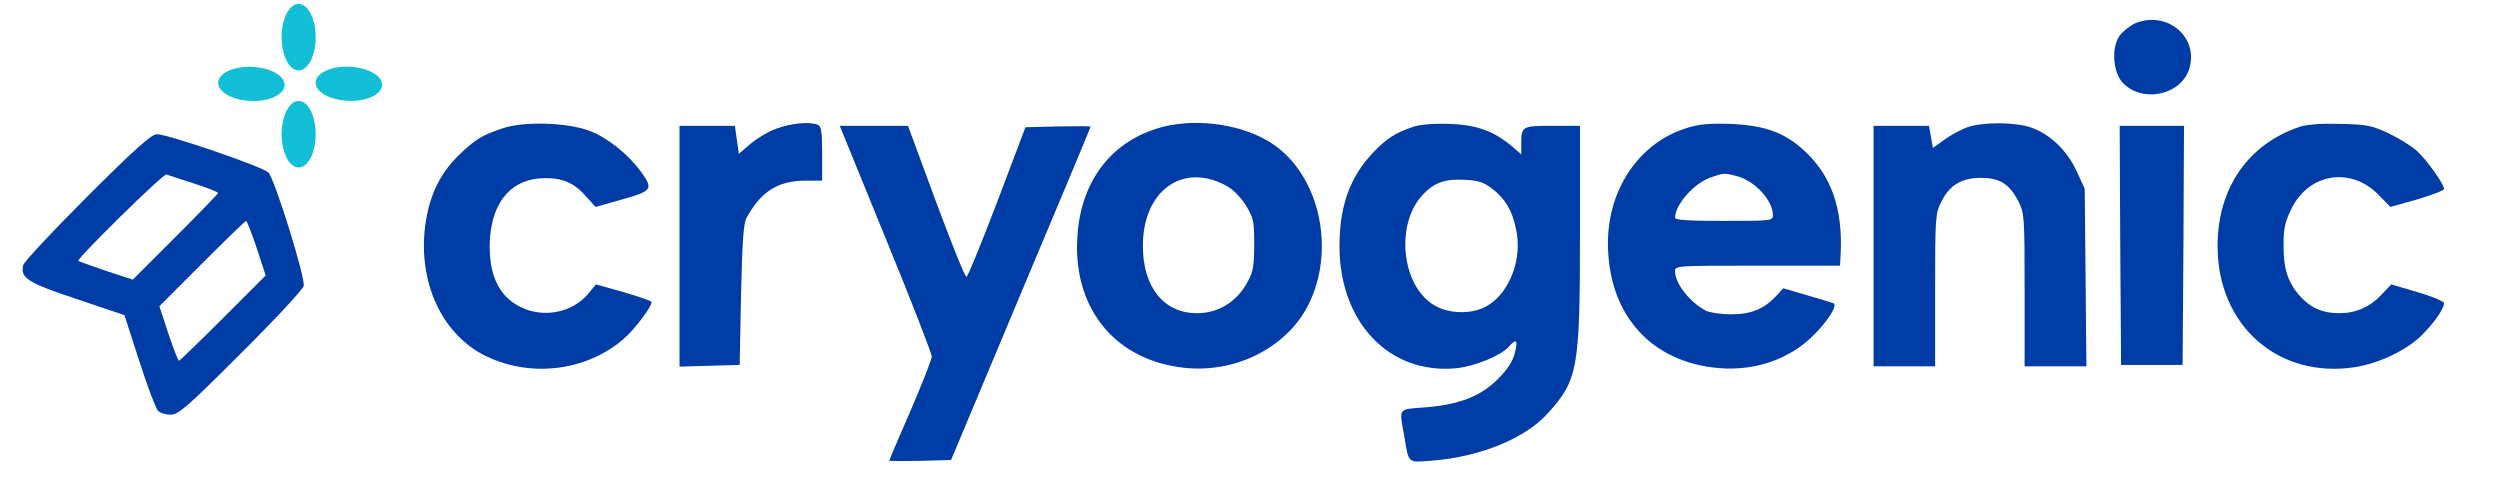
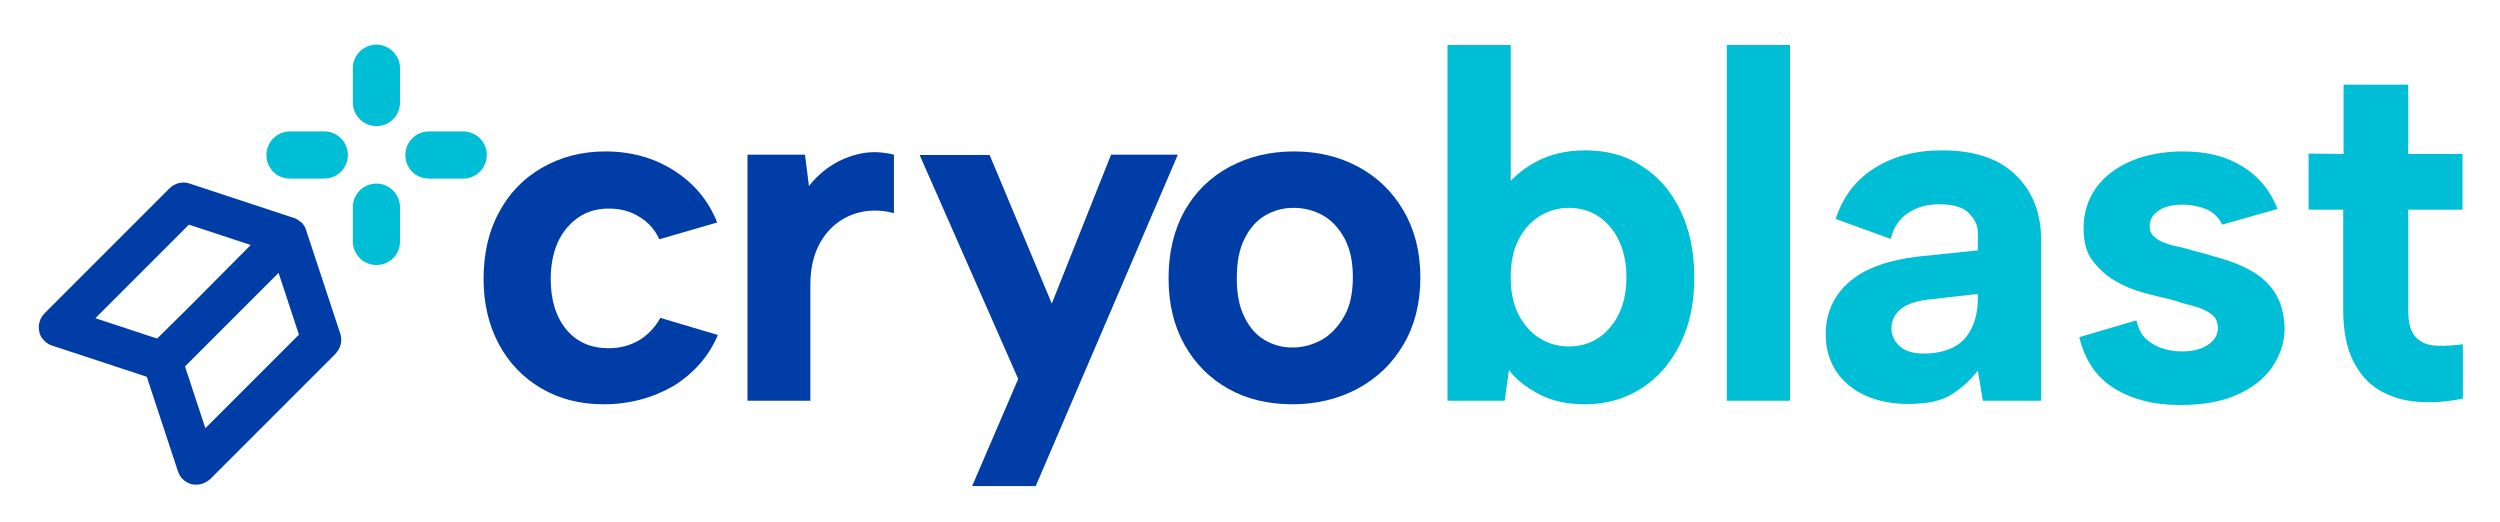
- <svg xmlns="http://www.w3.org/2000/svg" version="1.1" id="Capa_1" x="0px" y="0px" viewBox="0 0 894 175" style="enable-background:new 0 0 894 175;" xml:space="preserve">
+ <svg xmlns="http://www.w3.org/2000/svg" version="1.1" id="Versiones" x="0px" y="0px" viewBox="0 0 700 146" style="enable-background:new 0 0 700 146;" xml:space="preserve">
  <style type="text/css">
- 	.st0{fill:#003CA6;}
- 	.st1{fill:#13BFD6;}
+ 	.st0{fill:#363636;}
+ 	.st1{fill:#888888;}
+ 	.st2{fill:#003DA6;}
+ 	.st3{fill:#00BED6;}
+ 	.st4{fill:#424242;}
+ 	.st5{fill:#B2B2B2;}
</style>
-   <g transform="translate(0,175) scale(0.1,-0.1)">
-     <path class="st0" d="M7634,1666c-17-8-41-27-53-42c-31-40-26-131,9-169c71-76,213-45,240,53C7861,1621,7746,1714,7634,1666z" />
-     <path class="st0" d="M1800,1292c-74-25-95-37-148-86c-77-71-117-152-132-267c-24-197,58-378,207-457c162-84,365-62,502,55   c39,33,101,115,101,133c0,4-45,19-99,35l-100,28l-27-33c-58-69-162-89-244-47c-79,39-115,121-108,242c9,139,81,218,198,218   c65,0,105-18,148-68l32-35l95,27c108,30,112,37,67,99s-119,121-181,145C2032,1312,1877,1317,1800,1292z" />
-     <path class="st0" d="M2774,1289c-28-10-69-35-91-54l-41-35l-7,50l-7,50h-99h-99V870V439l108,3l107,3l5,250c4,186,9,256,19,275   c52,95,112,133,209,134h62v97c0,79-3,98-16,103C2894,1316,2825,1309,2774,1289z" />
-     <path class="st0" d="M4136,1290c-168-53-270-192-283-382c-18-252,125-437,364-471c196-29,393,71,468,236c94,205,24,471-151,573   C4424,1311,4258,1329,4136,1290z M4385,1086c24-13,51-40,70-70c28-46,30-56,30-140c0-74-4-99-22-131c-39-74-105-115-183-115   c-118,0-193,93-193,240C4086,1067,4229,1171,4385,1086z" />
-     <path class="st0" d="M5055,1297c-66-22-98-43-147-95c-81-86-118-190-118-332c0-272,177-459,416-437c68,7,159,44,189,77   c28,31,34,24,22-22c-7-30-26-59-61-94c-62-62-141-92-263-101c-94-7-90-1-72-99c18-105,10-98,103-91c170,14,330,79,411,169   c108,120,115,159,115,646v382h-99c-109,0-111-1-111-67v-35l-31,27c-68,57-127,78-224,82C5129,1309,5080,1305,5055,1297z M5335,1076   c47-36,72-77,86-144c24-104-20-225-100-274c-54-34-144-32-198,4c-113,74-132,289-35,392c41,43,79,57,148,53   C5285,1105,5305,1099,5335,1076z" />
-     <path class="st0" d="M6025,1290c-165-54-275-218-275-409c0-243,139-412,367-444c144-21,283,24,376,122c47,49,76,96,65,106   c-1,1-43,14-92,28l-89,26l-26-28c-43-46-89-65-161-65c-36,0-76,6-90,13c-58,31-110,97-110,141c0,20,4,20,295,20h295l2,38   c9,167-34,287-133,376c-71,64-141,88-264,93C6106,1309,6073,1306,6025,1290z M6212,1120c65-18,128-87,128-140c0-19-5-20-175-20   c-120,0-175,3-175,11c0,47,67,123,126,144C6164,1132,6166,1132,6212,1120z" />
-     <path class="st0" d="M7035,1295c-21-8-58-27-81-44l-42-30l-7,40l-7,39h-99h-99V870V440h110h110v273c0,263,1,274,23,317   c29,59,74,85,145,84c65-1,98-23,130-84c21-43,22-54,22-317V440h111h110l-3,318l-3,317l-29,63c-34,74-96,133-163,156   C7206,1314,7089,1314,7035,1295z" />
-     <path class="st0" d="M8225,1297c-186-62-295-220-295-427c0-284,217-475,491-433c87,14,182,59,238,113c43,42,81,96,81,116   c0,6-42,24-94,39l-95,28l-34-36c-42-45-92-67-152-67s-103,19-142,63c-42,48-58,98-57,183c0,56,5,81,28,127c62,128,213,152,312,50   l42-43l96,27c53,16,96,32,96,37c0,18-63,106-98,137c-20,18-66,46-102,63c-58,27-77,31-170,33C8303,1309,8250,1305,8225,1297z" />
-     <path class="st0" d="M3167,898c91-222,165-412,165-423s-35-98-76-194c-42-96-76-176-76-178s50-2,110-1l111,3l249,594   c138,327,250,596,250,598s-52,2-116,1l-117-3l-101-267c-56-147-105-267-110-268s-54,121-109,269l-100,271h-122h-122L3167,898z" />
-     <path class="st0" d="M7582,873l3-428h110h110l3,428l2,427h-115h-115L7582,873z" />
-     <path class="st0" d="M313,1048C190,925,87,815,83,802c-11-46,15-63,193-122l169-57l53-164c29-90,59-170,67-178s28-14,45-14   c28,0,59,27,251,219c121,120,222,229,225,241c7,28-103,381-126,406c-19,20-359,137-399,137C542,1270,482,1217,313,1048z M693,1094   c48-15,87-31,87-34s-69-74-153-158L475,750l-95,31c-52,18-97,34-100,36c-7,7,304,313,315,309C600,1124,644,1110,693,1094z M918,863   l32-98L798,613c-84-84-155-153-158-153s-20,44-38,97l-32,98l152,152c84,84,155,153,158,153S900,916,918,863z" />
+   <g id="AC_FAVICON">
+     <path d="M586.7,688.5l-31-94.1c0-0.1-0.1-0.2-0.1-0.3c-0.2-0.4-0.3-0.8-0.5-1.2c-0.1-0.3-0.2-0.6-0.4-0.9c-0.2-0.4-0.4-0.8-0.6-1.2   c-0.2-0.3-0.3-0.5-0.5-0.8c-0.2-0.3-0.5-0.7-0.7-1c-0.2-0.3-0.4-0.5-0.7-0.8c-0.2-0.3-0.5-0.5-0.8-0.8c-0.3-0.3-0.5-0.5-0.8-0.8   c-0.3-0.2-0.5-0.4-0.8-0.7c-0.3-0.3-0.7-0.5-1-0.7c-0.3-0.2-0.5-0.3-0.8-0.5c-0.4-0.2-0.8-0.4-1.1-0.6c-0.3-0.2-0.6-0.3-0.9-0.4   c-0.4-0.2-0.8-0.3-1.2-0.5c-0.1,0-0.2-0.1-0.3-0.1l-94.1-31c-6.4-2.1-13.4-0.5-18.2,4.3l-113,113c-4.4,4.4-6.2,10.7-4.8,16.8   c0.8,3.2,2.4,6.1,4.7,8.5l0,0c2,2,4.4,3.5,7,4.3l85.5,28.1l28.1,85.5c0.9,2.6,2.4,5.1,4.3,7c2.3,2.3,5.3,4,8.5,4.7   c1.4,0.3,2.8,0.5,4.2,0.5c4.7,0,9.2-1.8,12.6-5.2l113-113C587.2,702,588.8,695,586.7,688.5L586.7,688.5z M449.1,664.4l-28.2,28.2   l-56.1-18.5l84.8-84.8l56.1,18.5L449.1,664.4L449.1,664.4z M530.9,633.2l18.5,56.1L464.6,774l-18.5-56.1L530.9,633.2z" />
+     <g>
+       <path d="M619.5,426.6c-11.7,0-21.2,9.5-21.2,21.2v31c0,11.7,9.5,21.2,21.2,21.2s21.2-9.5,21.2-21.2v-31    C640.7,436.1,631.2,426.6,619.5,426.6L619.5,426.6z" />
+       <path d="M619.5,552.4c-11.7,0-21.2,9.5-21.2,21.2v31c0,11.7,9.5,21.2,21.2,21.2s21.2-9.5,21.2-21.2v-31    C640.7,561.9,631.2,552.4,619.5,552.4z" />
+       <path d="M697.9,505h-31c-11.7,0-21.2,9.5-21.2,21.2s9.5,21.2,21.2,21.2h31c11.7,0,21.2-9.5,21.2-21.2S709.6,505,697.9,505z" />
+       <path d="M572.1,505h-31c-11.7,0-21.2,9.5-21.2,21.2s9.5,21.2,21.2,21.2h31c11.7,0,21.2-9.5,21.2-21.2S583.8,505,572.1,505z" />
+     </g>
  </g>
-   <ellipse class="st1" cx="106.8" cy="13.3" rx="6.1" ry="11.9" />
-   <ellipse class="st1" cx="106.8" cy="48" rx="6.1" ry="11.9" />
-   <ellipse transform="matrix(4.208733e-02 -0.9991 0.9991 4.208733e-02 89.5265 153.3783)" class="st1" cx="124.8" cy="30" rx="6.1" ry="11.9" />
-   <ellipse transform="matrix(4.208733e-02 -0.9991 0.9991 4.208733e-02 56.1403 118.5561)" class="st1" cx="89.9" cy="30" rx="6.1" ry="11.9" />
+   <g id="EG_FAVICON">
+     <path class="st0" d="M-515.1,688.5l-31-94.1c0-0.1-0.1-0.2-0.1-0.3c-0.2-0.4-0.3-0.8-0.5-1.2c-0.1-0.3-0.2-0.6-0.4-0.9   c-0.2-0.4-0.4-0.8-0.6-1.2c-0.2-0.3-0.3-0.5-0.5-0.8c-0.2-0.3-0.5-0.7-0.7-1c-0.2-0.3-0.4-0.5-0.7-0.8c-0.2-0.3-0.5-0.5-0.8-0.8   c-0.3-0.3-0.5-0.5-0.8-0.8c-0.3-0.2-0.5-0.4-0.8-0.7c-0.3-0.3-0.7-0.5-1-0.7c-0.3-0.2-0.5-0.3-0.8-0.5c-0.4-0.2-0.8-0.4-1.1-0.6   c-0.3-0.2-0.6-0.3-0.9-0.4c-0.4-0.2-0.8-0.3-1.2-0.5c-0.1,0-0.2-0.1-0.3-0.1l-94.1-31c-6.4-2.1-13.4-0.5-18.2,4.3l-113,113   c-4.4,4.4-6.2,10.7-4.8,16.8c0.8,3.2,2.4,6.1,4.7,8.5l0,0c2,2,4.4,3.5,7,4.3l85.5,28.1l28.1,85.5c0.9,2.6,2.4,5.1,4.3,7   c2.3,2.3,5.3,4,8.5,4.7c1.4,0.3,2.8,0.5,4.2,0.5c4.7,0,9.2-1.8,12.6-5.2l113-113C-514.7,702-513,695-515.1,688.5L-515.1,688.5z    M-652.7,664.4l-28.2,28.2l-56.1-18.5l84.8-84.8l56.1,18.5L-652.7,664.4L-652.7,664.4z M-571,633.2l18.5,56.1l-84.8,84.8   l-18.5-56.1L-571,633.2z" />
+     <g>
+       <path class="st1" d="M-482.3,426.6c-11.7,0-21.2,9.5-21.2,21.2v31c0,11.7,9.5,21.2,21.2,21.2s21.2-9.5,21.2-21.2v-31    C-461.1,436.1-470.6,426.6-482.3,426.6L-482.3,426.6z" />
+       <path class="st1" d="M-482.3,552.4c-11.7,0-21.2,9.5-21.2,21.2v31c0,11.7,9.5,21.2,21.2,21.2s21.2-9.5,21.2-21.2v-31    C-461.1,561.9-470.6,552.4-482.3,552.4z" />
+       <path class="st1" d="M-403.9,505h-31c-11.7,0-21.2,9.5-21.2,21.2s9.5,21.2,21.2,21.2h31c11.7,0,21.2-9.5,21.2-21.2    S-392.2,505-403.9,505z" />
+       <path class="st1" d="M-529.7,505h-31c-11.7,0-21.2,9.5-21.2,21.2s9.5,21.2,21.2,21.2h31c11.7,0,21.2-9.5,21.2-21.2    S-518,505-529.7,505z" />
+     </g>
+   </g>
+   <g id="ORIGINAL_FAVICON">
+     <path class="st2" d="M-1920.5,688.5l-31-94.1c0-0.1-0.1-0.2-0.1-0.3c-0.2-0.4-0.3-0.8-0.5-1.2c-0.1-0.3-0.2-0.6-0.4-0.9   c-0.2-0.4-0.4-0.8-0.6-1.2c-0.2-0.3-0.3-0.5-0.5-0.8c-0.2-0.3-0.5-0.7-0.7-1c-0.2-0.3-0.4-0.5-0.7-0.8c-0.2-0.3-0.5-0.5-0.8-0.8   c-0.3-0.3-0.5-0.5-0.8-0.8c-0.3-0.2-0.5-0.4-0.8-0.7c-0.3-0.3-0.7-0.5-1-0.7c-0.3-0.2-0.6-0.3-0.8-0.5c-0.4-0.2-0.8-0.4-1.1-0.6   c-0.3-0.2-0.6-0.3-0.9-0.4c-0.4-0.2-0.8-0.3-1.2-0.5c-0.1,0-0.2-0.1-0.3-0.1l-94.1-31c-6.4-2.1-13.4-0.5-18.2,4.3l-113.1,113   c-4.4,4.4-6.2,10.7-4.8,16.8c0.8,3.2,2.4,6.1,4.7,8.5l0,0c2,2,4.4,3.5,7.1,4.3l85.5,28.1l28.1,85.5c0.9,2.6,2.4,5.1,4.3,7   c2.3,2.3,5.3,4,8.5,4.7c1.4,0.3,2.8,0.5,4.2,0.5c4.7,0,9.2-1.8,12.6-5.2l113.1-113C-1920,702-1918.4,695-1920.5,688.5   L-1920.5,688.5z M-2058.1,664.4l-28.2,28.2l-56.1-18.5l84.8-84.8l56.1,18.5L-2058.1,664.4L-2058.1,664.4z M-1976.3,633.2l18.5,56.1   l-84.8,84.8l-18.5-56.1L-1976.3,633.2z" />
+     <g>
+       <path class="st3" d="M-1887.7,426.6c-11.7,0-21.2,9.5-21.2,21.2v31c0,11.7,9.5,21.2,21.2,21.2s21.2-9.5,21.2-21.2v-31    C-1866.5,436.1-1876,426.6-1887.7,426.6L-1887.7,426.6z" />
+       <path class="st3" d="M-1887.7,552.4c-11.7,0-21.2,9.5-21.2,21.2v31c0,11.7,9.5,21.2,21.2,21.2s21.2-9.5,21.2-21.2v-31    C-1866.5,561.9-1876,552.4-1887.7,552.4z" />
+       <path class="st3" d="M-1809.3,505h-31c-11.7,0-21.2,9.5-21.2,21.2s9.5,21.2,21.2,21.2h31c11.7,0,21.2-9.5,21.2-21.2    S-1797.6,505-1809.3,505z" />
+       <path class="st3" d="M-1935.1,505h-31c-11.7,0-21.2,9.5-21.2,21.2s9.5,21.2,21.2,21.2h31c11.7,0,21.2-9.5,21.2-21.2    S-1923.4,505-1935.1,505z" />
+     </g>
+   </g>
+   <g>
+     <g>
+       <g>
+         <path class="st2" d="M169,113.2c-6.6,0-12.4-1.5-17.5-4.5c-5.1-3-9-7.1-11.8-12.3c-2.8-5.2-4.3-11.3-4.3-18.3s1.4-13.3,4.3-18.6     c2.8-5.3,6.8-9.5,12-12.5s11.1-4.6,17.8-4.6c7.2,0,13.7,1.8,19.3,5.4s9.6,8.4,12,14.5l-16.2,4.7c-1.2-2.7-3.1-4.8-5.6-6.3     c-2.5-1.6-5.4-2.3-8.6-2.3s-6,0.8-8.5,2.5c-2.4,1.7-4.3,3.9-5.7,6.9c-1.3,2.9-2,6.4-2,10.3c0,6,1.5,10.7,4.4,14.2     c2.9,3.5,6.9,5.2,11.8,5.2c3.1,0,5.9-0.7,8.5-2.2c2.5-1.5,4.5-3.6,6-6.3l16.1,4.8c-2.5,5.9-6.6,10.6-12.3,14.2     C182.8,111.4,176.3,113.2,169,113.2L169,113.2z" />
+         <path class="st2" d="M209.3,43.3h16.1l1.1,8.8c1.9-2.4,4.1-4.4,6.5-5.9s5.1-2.6,8-3.2c2.9-0.6,6-0.5,9.3,0.3v16.4     c-2.4-0.7-5-0.9-7.7-0.6c-2.8,0.4-5.3,1.3-7.6,2.9s-4.3,3.8-5.8,6.8s-2.3,6.6-2.3,10.9v32.5h-17.6L209.3,43.3L209.3,43.3z" />
+         <path class="st2" d="M311.1,43.3h18.7L290,136.1h-17.8l12.9-30l-27.6-62.7h19.6L294.5,85L311.1,43.3L311.1,43.3z" />
+         <path class="st2" d="M361.9,113.2c-6.7,0-12.7-1.4-17.9-4.3s-9.3-7-12.3-12.3c-3-5.3-4.5-11.5-4.5-18.7s1.5-13.5,4.5-18.9     c3-5.3,7.2-9.4,12.6-12.3c5.4-2.9,11.4-4.3,18-4.3s12.6,1.4,18,4.3s9.6,7,12.7,12.3s4.7,11.5,4.7,18.7c0,7.2-1.6,13.5-4.8,18.9     s-7.5,9.4-12.9,12.3C374.7,111.7,368.6,113.2,361.9,113.2L361.9,113.2z M361.9,97.3c2.8,0,5.5-0.7,8.1-2.1     c2.5-1.4,4.6-3.6,6.3-6.5c1.7-2.9,2.5-6.6,2.5-11.1s-0.8-7.9-2.3-10.8c-1.6-2.9-3.6-5.1-6.1-6.5s-5.3-2.1-8.2-2.1     s-5.5,0.7-7.9,2.1s-4.4,3.6-5.8,6.5c-1.5,2.9-2.2,6.6-2.2,11.1s0.7,7.9,2.1,10.8s3.3,5.1,5.7,6.5S359,97.3,361.9,97.3L361.9,97.3     z" />
+       </g>
+       <path class="st2" d="M95.3,93.5l-9.6-29.1c0,0,0-0.1,0-0.1c-0.1-0.1-0.1-0.3-0.2-0.4c0-0.1-0.1-0.2-0.1-0.3    c-0.1-0.1-0.1-0.2-0.2-0.4c-0.1-0.1-0.1-0.2-0.2-0.2c-0.1-0.1-0.2-0.2-0.2-0.3c-0.1-0.1-0.1-0.2-0.2-0.2c-0.1-0.1-0.2-0.2-0.2-0.2    s-0.2-0.2-0.3-0.2c-0.1-0.1-0.2-0.1-0.2-0.2c-0.1-0.1-0.2-0.2-0.3-0.2c-0.1-0.1-0.2-0.1-0.3-0.2c-0.1-0.1-0.2-0.1-0.3-0.2    c-0.1,0-0.2-0.1-0.3-0.1c-0.1-0.1-0.2-0.1-0.4-0.2c0,0-0.1,0-0.1,0l-29.1-9.6c-2-0.7-4.2-0.1-5.6,1.3l-35,35    c-1.4,1.4-1.9,3.3-1.5,5.2c0.2,1,0.7,1.9,1.5,2.6l0,0c0.6,0.6,1.4,1.1,2.2,1.3l26.4,8.7l8.7,26.4c0.3,0.8,0.7,1.6,1.3,2.2    c0.7,0.7,1.6,1.2,2.6,1.5c0.4,0.1,0.9,0.1,1.3,0.1c1.4,0,2.8-0.6,3.9-1.6l34.9-34.9C95.4,97.6,95.9,95.5,95.3,93.5L95.3,93.5z     M52.8,86.1L44,94.8l-17.3-5.7l26.2-26.2l17.3,5.7L52.8,86.1L52.8,86.1z M78,76.4l5.7,17.3l-26.2,26.2l-5.7-17.3    C51.8,102.6,78,76.4,78,76.4z" />
+       <g>
+         <path class="st3" d="M105.4,12.5c-3.6,0-6.6,2.9-6.6,6.6v9.6c0,3.6,2.9,6.6,6.6,6.6s6.6-2.9,6.6-6.6v-9.6     C112,15.5,109,12.5,105.4,12.5z" />
+         <path class="st3" d="M105.4,51.4c-3.6,0-6.6,2.9-6.6,6.6v9.6c0,3.6,2.9,6.6,6.6,6.6s6.6-2.9,6.6-6.6V58     C112,54.4,109,51.4,105.4,51.4z" />
+         <path class="st3" d="M129.7,36.8h-9.6c-3.6,0-6.6,2.9-6.6,6.6s2.9,6.6,6.6,6.6h9.6c3.6,0,6.6-2.9,6.6-6.6S133.3,36.8,129.7,36.8z     " />
+         <path class="st3" d="M90.8,36.8h-9.6c-3.6,0-6.6,2.9-6.6,6.6s2.9,6.6,6.6,6.6h9.6c3.6,0,6.6-2.9,6.6-6.6S94.4,36.8,90.8,36.8z" />
+       </g>
+     </g>
+     <g>
+       <path class="st3" d="M420.8,53.4c2.1-3.1,5.1-5.8,9.1-8s8.6-3.3,14-3.3c6,0,11.3,1.4,15.8,4.4c4.6,2.9,8.2,7,10.8,12.4    s3.9,11.6,3.9,18.8c0,7.2-1.3,13.3-4,18.7s-6.3,9.5-10.9,12.4c-4.6,2.9-9.8,4.4-15.7,4.4c-4.9,0-9.2-0.9-12.8-2.8    s-6.5-4.1-8.5-6.8l-1.2,8.6h-16V12.6H423v41.2L420.8,53.4L420.8,53.4z M455.4,77.6c0-5.7-1.5-10.4-4.5-14c-3-3.6-6.9-5.4-11.7-5.4    c-2.9,0-5.7,0.8-8.1,2.3s-4.4,3.7-5.9,6.6s-2.2,6.4-2.2,10.5s0.7,7.7,2.2,10.5s3.4,5.1,5.9,6.6c2.4,1.5,5.1,2.3,8.1,2.3    c4.8,0,8.7-1.8,11.7-5.4C453.9,88,455.4,83.4,455.4,77.6z" />
+       <path class="st3" d="M483.5,12.6h17.7v99.6h-17.7V12.6z" />
+       <path class="st3" d="M555.2,112.2l-1.4-8.4c-2.3,2.9-4.9,5.2-7.8,6.9s-6.8,2.4-11.7,2.4c-4.6,0-8.6-0.8-12.1-2.4s-6.2-3.9-8.1-6.8    c-1.9-2.9-2.9-6.3-2.9-10.3c0-5.8,2.1-10.6,6.3-14.4c4.2-3.8,10.5-6.2,19-7.3l17.3-1.8v-5c0-2-0.9-3.8-2.6-5.5s-4.5-2.4-8.3-2.4    c-3.3,0-6.2,0.8-8.6,2.4c-2.4,1.6-4.1,4-4.9,7.3L514,61.3c2-6.2,5.6-10.9,10.8-14.2c5.2-3.3,11.5-5,18.9-5c9.1,0,16,2.3,20.7,6.9    c4.7,4.6,7.1,10.6,7.1,18v45.2L555.2,112.2L555.2,112.2z M553.8,82.3L538.9,84c-3.1,0.5-5.5,1.4-7,2.8s-2.3,3.1-2.3,5.1    s0.8,3.7,2.4,5.1s3.8,2,6.6,2c3.2,0,6-0.6,8.2-1.7c2.3-1.1,4-2.9,5.2-5.3c1.2-2.4,1.8-5.2,1.8-8.6L553.8,82.3L553.8,82.3z" />
+       <path class="st3" d="M598.2,89.7c0.5,2.3,1.4,4.1,2.8,5.3c1.4,1.2,2.9,2.1,4.6,2.6c1.7,0.5,3.4,0.8,5.2,0.8c3.2,0,5.7-0.6,7.5-1.9    c1.8-1.2,2.7-2.8,2.7-4.6c0-1.8-0.6-3.1-1.9-4s-2.9-1.7-4.9-2.2s-4.1-1.1-6.2-1.8c-2.5-0.6-5.2-1.2-8-2c-2.9-0.8-5.5-1.9-8-3.4    c-2.5-1.5-4.5-3.4-6.2-5.7s-2.4-5.3-2.4-8.9c0-4.3,1.2-8.1,3.5-11.3c2.3-3.2,5.6-5.7,9.8-7.5s9.1-2.7,14.6-2.7    c6.6,0,12.1,1.4,16.6,4.2c4.5,2.8,7.8,6.7,9.8,11.9l-15.5,4.4c-0.6-1.3-1.4-2.3-2.5-3.2s-2.4-1.4-4-1.8c-1.6-0.4-3.1-0.6-4.6-0.6    c-2.7,0-4.9,0.5-6.6,1.6s-2.6,2.6-2.6,4.5c0,1,0.3,1.9,1,2.6c0.6,0.7,1.5,1.3,2.7,1.8c1.2,0.5,2.5,0.9,4,1.2s3.2,0.8,4.9,1.3    c2.9,0.7,5.9,1.6,8.8,2.5s5.6,2.1,8,3.6c2.4,1.5,4.4,3.5,5.9,5.9c1.5,2.5,2.3,5.6,2.5,9.4c0,4.1-1.2,7.7-3.5,11.1    c-2.3,3.3-5.6,5.9-10,7.8c-4.3,1.9-9.6,2.8-15.8,2.8c-7.2,0-13.3-1.5-18.3-4.6c-5-3-8.3-7.8-9.9-14.4L598.2,89.7L598.2,89.7z" />
+       <path class="st3" d="M656.2,43.1V23.7h18.1v19.4h15.2v15.6h-15.2v28.1c0,3.7,0.7,6.2,2.2,7.7s3.4,2.2,5.8,2.3s4.8-0.1,7.3-0.4    v15.2c-4.3,0.9-8.5,1.2-12.6,0.9c-4.1-0.3-7.6-1.4-10.7-3.2c-3.1-1.8-5.6-4.6-7.4-8.2c-1.8-3.6-2.8-8.4-2.8-14.2V58.7h-9.7V43    L656.2,43.1L656.2,43.1z" />
+     </g>
+   </g>
+   <g>
+     <g>
+       <g>
+         <path class="st4" d="M-776.7,113.2c-6.6,0-12.4-1.5-17.5-4.5c-5-3-9-7.1-11.8-12.3c-2.8-5.2-4.3-11.3-4.3-18.3s1.4-13.3,4.3-18.6     c2.8-5.3,6.8-9.5,12-12.5c5.1-3,11.1-4.6,17.8-4.6c7.2,0,13.7,1.8,19.3,5.4c5.6,3.6,9.6,8.4,12,14.5l-16.2,4.7     c-1.2-2.7-3-4.8-5.6-6.3c-2.5-1.6-5.4-2.3-8.6-2.3s-6,0.8-8.5,2.5s-4.3,3.9-5.7,6.9s-2,6.4-2,10.3c0,6,1.5,10.7,4.4,14.2     c2.9,3.5,6.9,5.2,11.8,5.2c3.1,0,5.9-0.7,8.5-2.2c2.5-1.5,4.5-3.6,6-6.3l16.1,4.8c-2.5,5.9-6.6,10.6-12.3,14.2     C-762.8,111.4-769.3,113.2-776.7,113.2L-776.7,113.2z" />
+         <path class="st4" d="M-736.3,43.3h16.1l1.1,8.8c1.9-2.4,4.1-4.4,6.5-5.9s5.1-2.6,8-3.2c2.9-0.6,6-0.5,9.3,0.3v16.4     c-2.4-0.7-5-0.9-7.7-0.6c-2.8,0.4-5.3,1.3-7.6,2.9s-4.3,3.8-5.8,6.8s-2.3,6.6-2.3,10.9v32.5h-17.6L-736.3,43.3L-736.3,43.3z" />
+         <path class="st4" d="M-634.5,43.3h18.7l-39.9,92.8h-17.8l13-30L-688,43.4h19.6l17.4,41.7L-634.5,43.3L-634.5,43.3z" />
+         <path class="st4" d="M-583.7,113.2c-6.7,0-12.7-1.4-17.9-4.3c-5.2-2.9-9.3-7-12.3-12.3c-3-5.3-4.5-11.5-4.5-18.7     s1.5-13.5,4.5-18.9c3-5.3,7.2-9.4,12.6-12.3c5.4-2.9,11.4-4.3,18-4.3s12.6,1.4,18,4.3s9.6,7,12.7,12.3s4.7,11.5,4.7,18.7     c0,7.2-1.6,13.5-4.8,18.9s-7.5,9.4-12.9,12.3C-571,111.7-577,113.2-583.7,113.2L-583.7,113.2z M-583.7,97.3     c2.8,0,5.5-0.7,8.1-2.1c2.5-1.4,4.6-3.6,6.3-6.5c1.7-2.9,2.5-6.6,2.5-11.1s-0.8-7.9-2.3-10.8s-3.6-5.1-6.1-6.5s-5.3-2.1-8.2-2.1     s-5.5,0.7-7.9,2.1s-4.4,3.6-5.8,6.5c-1.5,2.9-2.2,6.6-2.2,11.1s0.7,7.9,2.1,10.8s3.3,5.1,5.7,6.5     C-589.3,96.6-586.6,97.3-583.7,97.3L-583.7,97.3z" />
+       </g>
+       <path class="st4" d="M-850.3,93.5l-9.6-29.1c0,0,0-0.1,0-0.1c0-0.1-0.1-0.3-0.2-0.4c0-0.1-0.1-0.2-0.1-0.3    c-0.1-0.1-0.1-0.2-0.2-0.4c0-0.1-0.1-0.2-0.2-0.2c-0.1-0.1-0.2-0.2-0.2-0.3c-0.1-0.1-0.1-0.2-0.2-0.2c-0.1-0.1-0.2-0.2-0.2-0.2    s-0.2-0.2-0.3-0.2c-0.1-0.1-0.2-0.1-0.2-0.2c-0.1-0.1-0.2-0.2-0.3-0.2c-0.1-0.1-0.2-0.1-0.3-0.2c-0.1-0.1-0.2-0.1-0.3-0.2    c-0.1,0-0.2-0.1-0.3-0.1c-0.1-0.1-0.2-0.1-0.4-0.2c0,0-0.1,0-0.1,0l-29.1-9.6c-2-0.7-4.2-0.1-5.6,1.3l-35,35    c-1.4,1.4-1.9,3.3-1.5,5.2c0.2,1,0.7,1.9,1.5,2.6l0,0c0.6,0.6,1.4,1.1,2.2,1.3l26.4,8.7l8.7,26.4c0.3,0.8,0.7,1.6,1.3,2.2    c0.7,0.7,1.6,1.2,2.6,1.5c0.4,0.1,0.9,0.1,1.3,0.1c1.4,0,2.8-0.6,3.9-1.6l35-34.9C-850.2,97.6-849.7,95.5-850.3,93.5L-850.3,93.5z     M-892.9,86.1l-8.7,8.7l-17.3-5.7l26.2-26.2l17.3,5.7L-892.9,86.1L-892.9,86.1z M-867.6,76.4l5.7,17.3l-26.2,26.2l-5.7-17.3    C-893.8,102.6-867.6,76.4-867.6,76.4z" />
+       <g>
+         <path class="st5" d="M-840.2,12.5c-3.6,0-6.6,2.9-6.6,6.6v9.6c0,3.6,2.9,6.6,6.6,6.6s6.6-2.9,6.6-6.6v-9.6     C-833.6,15.5-836.6,12.5-840.2,12.5z" />
+         <path class="st5" d="M-840.2,51.4c-3.6,0-6.6,2.9-6.6,6.6v9.6c0,3.6,2.9,6.6,6.6,6.6s6.6-2.9,6.6-6.6V58     C-833.6,54.4-836.6,51.4-840.2,51.4z" />
+         <path class="st5" d="M-816,36.8h-9.6c-3.6,0-6.6,2.9-6.6,6.6s2.9,6.6,6.6,6.6h9.6c3.6,0,6.6-2.9,6.6-6.6S-812.3,36.8-816,36.8z" />
+         <path class="st5" d="M-854.8,36.8h-9.6c-3.6,0-6.6,2.9-6.6,6.6s2.9,6.6,6.6,6.6h9.6c3.6,0,6.6-2.9,6.6-6.6     S-851.2,36.8-854.8,36.8z" />
+       </g>
+     </g>
+     <g>
+       <path class="st5" d="M-524.8,53.4c2.1-3.1,5.1-5.8,9.1-8c3.9-2.2,8.6-3.3,14-3.3c6,0,11.3,1.4,15.8,4.4c4.6,2.9,8.2,7,10.8,12.4    s3.9,11.6,3.9,18.8c0,7.2-1.3,13.3-4,18.7s-6.3,9.5-10.9,12.4c-4.6,2.9-9.8,4.4-15.7,4.4c-4.9,0-9.1-0.9-12.8-2.8    s-6.5-4.1-8.5-6.8l-1.2,8.6h-16V12.6h17.7v41.2L-524.8,53.4L-524.8,53.4z M-490.2,77.6c0-5.7-1.5-10.4-4.5-14    c-3-3.6-6.9-5.4-11.7-5.4c-3,0-5.6,0.8-8.1,2.3c-2.4,1.5-4.4,3.7-5.9,6.6c-1.5,2.9-2.2,6.4-2.2,10.5s0.7,7.7,2.2,10.5    c1.5,2.9,3.4,5.1,5.9,6.6c2.4,1.5,5.1,2.3,8.1,2.3c4.8,0,8.7-1.8,11.7-5.4C-491.8,88-490.2,83.4-490.2,77.6z" />
+       <path class="st5" d="M-462.1,12.6h17.7v99.6h-17.7V12.6z" />
+       <path class="st5" d="M-390.4,112.2l-1.4-8.4c-2.3,2.9-4.9,5.2-7.8,6.9s-6.8,2.4-11.7,2.4c-4.6,0-8.6-0.8-12.1-2.4    s-6.1-3.9-8.1-6.8c-1.9-2.9-2.9-6.3-2.9-10.3c0-5.8,2.1-10.6,6.3-14.4s10.5-6.2,19-7.3l17.3-1.8v-5c0-2-0.9-3.8-2.6-5.5    s-4.5-2.4-8.3-2.4c-3.3,0-6.2,0.8-8.6,2.4s-4.1,4-4.9,7.3l-15.4-5.5c2-6.2,5.6-10.9,10.8-14.2c5.2-3.3,11.5-5,19-5    c9.1,0,16,2.3,20.7,6.9c4.7,4.6,7,10.6,7,18v45.2L-390.4,112.2L-390.4,112.2z M-391.8,82.3l-14.9,1.7c-3.1,0.5-5.5,1.4-7,2.8    c-1.5,1.4-2.3,3.1-2.3,5.1s0.8,3.7,2.4,5.1c1.6,1.3,3.8,2,6.6,2c3.2,0,6-0.6,8.2-1.7c2.3-1.1,4-2.9,5.2-5.3    c1.2-2.4,1.8-5.2,1.8-8.6L-391.8,82.3L-391.8,82.3z" />
+       <path class="st5" d="M-347.4,89.7c0.5,2.3,1.4,4.1,2.8,5.3c1.4,1.2,2.9,2.1,4.6,2.6c1.7,0.5,3.4,0.8,5.2,0.8    c3.2,0,5.7-0.6,7.5-1.9c1.8-1.2,2.7-2.8,2.7-4.6c0-1.8-0.6-3.1-1.9-4s-2.9-1.7-4.9-2.2s-4.1-1.1-6.2-1.8c-2.5-0.6-5.2-1.2-8-2    c-2.9-0.8-5.5-1.9-8-3.4c-2.5-1.5-4.5-3.4-6.1-5.7s-2.4-5.3-2.4-8.9c0-4.3,1.2-8.1,3.5-11.3c2.4-3.2,5.6-5.7,9.8-7.5    s9.1-2.7,14.6-2.7c6.5,0,12.1,1.4,16.6,4.2c4.5,2.8,7.8,6.7,9.8,11.9l-15.5,4.4c-0.5-1.3-1.4-2.3-2.5-3.2s-2.4-1.4-4-1.8    s-3.1-0.6-4.6-0.6c-2.7,0-4.9,0.5-6.6,1.6s-2.6,2.6-2.6,4.5c0,1,0.3,1.9,1,2.6c0.6,0.7,1.5,1.3,2.7,1.8c1.1,0.5,2.5,0.9,4,1.2    c1.5,0.3,3.2,0.8,4.9,1.3c3,0.7,5.9,1.6,8.8,2.5s5.6,2.1,8,3.6c2.4,1.5,4.4,3.5,5.9,5.9c1.5,2.5,2.3,5.6,2.5,9.4    c0,4.1-1.1,7.7-3.5,11.1c-2.3,3.3-5.6,5.9-10,7.8c-4.3,1.9-9.6,2.8-15.8,2.8c-7.2,0-13.3-1.5-18.3-4.6c-5-3-8.3-7.8-9.9-14.4    L-347.4,89.7L-347.4,89.7z" />
+       <path class="st5" d="M-289.4,43.1V23.7h18.1v19.4h15.2v15.6h-15.2v28.1c0,3.7,0.7,6.2,2.2,7.7s3.4,2.2,5.8,2.3s4.8-0.1,7.3-0.4    v15.2c-4.3,0.9-8.5,1.2-12.6,0.9s-7.6-1.4-10.7-3.2c-3.1-1.8-5.6-4.6-7.4-8.2c-1.9-3.6-2.8-8.4-2.8-14.2V58.7h-9.7V43L-289.4,43.1    L-289.4,43.1z" />
+     </g>
+   </g>
+   <g>
+     <g>
+       <g>
+         <path d="M1346.7,113.2c-6.6,0-12.4-1.5-17.5-4.5c-5.1-3-9-7.1-11.8-12.3c-2.9-5.2-4.3-11.3-4.3-18.3s1.4-13.3,4.3-18.6     c2.8-5.3,6.8-9.5,12-12.5s11.1-4.6,17.8-4.6c7.2,0,13.7,1.8,19.3,5.4s9.6,8.4,12,14.5l-16.2,4.7c-1.2-2.7-3.1-4.8-5.6-6.3     c-2.5-1.6-5.4-2.3-8.6-2.3s-6,0.8-8.5,2.5s-4.3,3.9-5.7,6.9c-1.3,2.9-2,6.4-2,10.3c0,6,1.5,10.7,4.4,14.2     c2.9,3.5,6.9,5.2,11.8,5.2c3.1,0,5.9-0.7,8.5-2.2c2.5-1.5,4.5-3.6,6-6.3l16.1,4.8c-2.5,5.9-6.6,10.6-12.3,14.2     C1360.5,111.4,1354,113.2,1346.7,113.2L1346.7,113.2z" />
+         <path d="M1387.1,43.3h16.1l1.1,8.8c1.9-2.4,4.1-4.4,6.5-5.9c2.4-1.6,5.1-2.6,8-3.2c2.9-0.6,6-0.5,9.3,0.3v16.4     c-2.4-0.7-5-0.9-7.7-0.6c-2.8,0.4-5.3,1.3-7.6,2.9c-2.3,1.6-4.3,3.8-5.8,6.8s-2.3,6.6-2.3,10.9v32.5h-17.6L1387.1,43.3     L1387.1,43.3z" />
+         <path d="M1488.8,43.3h18.7l-39.9,92.8h-17.8l13-30l-27.6-62.7h19.6l17.4,41.7L1488.8,43.3L1488.8,43.3z" />
+         <path d="M1539.6,113.2c-6.7,0-12.7-1.4-17.9-4.3s-9.3-7-12.3-12.3c-3-5.3-4.5-11.5-4.5-18.7s1.5-13.5,4.5-18.9     c3-5.3,7.2-9.4,12.6-12.3c5.4-2.9,11.4-4.3,18-4.3s12.6,1.4,18,4.3s9.6,7,12.7,12.3s4.7,11.5,4.7,18.7c0,7.2-1.6,13.5-4.8,18.9     c-3.2,5.3-7.5,9.4-12.9,12.3C1552.4,111.7,1546.3,113.2,1539.6,113.2L1539.6,113.2z M1539.6,97.3c2.8,0,5.5-0.7,8.1-2.1     c2.5-1.4,4.6-3.6,6.3-6.5c1.7-2.9,2.5-6.6,2.5-11.1s-0.8-7.9-2.3-10.8s-3.6-5.1-6.1-6.5s-5.3-2.1-8.2-2.1c-2.9,0-5.5,0.7-7.9,2.1     s-4.4,3.6-5.8,6.5c-1.5,2.9-2.2,6.6-2.2,11.1s0.7,7.9,2.1,10.8c1.4,2.9,3.3,5.1,5.7,6.5C1534,96.6,1536.7,97.3,1539.6,97.3     L1539.6,97.3z" />
+       </g>
+       <path d="M1273,93.5l-9.6-29.1c0,0,0-0.1,0-0.1c-0.1-0.1-0.1-0.3-0.2-0.4c0-0.1-0.1-0.2-0.1-0.3c-0.1-0.1-0.1-0.2-0.2-0.4    c0-0.1-0.1-0.2-0.2-0.2c-0.1-0.1-0.2-0.2-0.2-0.3c-0.1-0.1-0.1-0.2-0.2-0.2c-0.1-0.1-0.2-0.2-0.2-0.2s-0.2-0.2-0.3-0.2    c-0.1-0.1-0.2-0.1-0.2-0.2c-0.1-0.1-0.2-0.2-0.3-0.2c-0.1-0.1-0.2-0.1-0.3-0.2c-0.1-0.1-0.2-0.1-0.4-0.2c-0.1,0-0.2-0.1-0.3-0.1    c-0.1-0.1-0.2-0.1-0.4-0.2c0,0-0.1,0-0.1,0l-29.1-9.6c-2-0.7-4.2-0.1-5.6,1.3l-34.9,35c-1.4,1.4-1.9,3.3-1.5,5.2    c0.2,1,0.7,1.9,1.5,2.6l0,0c0.6,0.6,1.4,1.1,2.2,1.3l26.4,8.7l8.7,26.4c0.3,0.8,0.7,1.6,1.3,2.2c0.7,0.7,1.6,1.2,2.6,1.5    c0.4,0.1,0.9,0.1,1.3,0.1c1.4,0,2.8-0.6,3.9-1.6l34.9-34.9C1273.1,97.6,1273.6,95.5,1273,93.5L1273,93.5z M1230.5,86.1l-8.7,8.7    l-17.3-5.7l26.2-26.2l17.3,5.7L1230.5,86.1L1230.5,86.1z M1255.7,76.4l5.7,17.3l-26.2,26.2l-5.7-17.3    C1229.5,102.6,1255.7,76.4,1255.7,76.4z" />
+       <g>
+         <path d="M1283.1,12.5c-3.6,0-6.6,2.9-6.6,6.6v9.6c0,3.6,2.9,6.6,6.6,6.6s6.6-2.9,6.6-6.6v-9.6     C1289.7,15.5,1286.8,12.5,1283.1,12.5z" />
+         <path d="M1283.1,51.4c-3.6,0-6.6,2.9-6.6,6.6v9.6c0,3.6,2.9,6.6,6.6,6.6s6.6-2.9,6.6-6.6V58C1289.7,54.4,1286.8,51.4,1283.1,51.4     z" />
+         <path d="M1307.4,36.8h-9.6c-3.6,0-6.6,2.9-6.6,6.6s2.9,6.6,6.6,6.6h9.6c3.6,0,6.6-2.9,6.6-6.6S1311,36.8,1307.4,36.8z" />
+         <path d="M1268.5,36.8h-9.6c-3.6,0-6.6,2.9-6.6,6.6s2.9,6.6,6.6,6.6h9.6c3.6,0,6.6-2.9,6.6-6.6S1272.1,36.8,1268.5,36.8z" />
+       </g>
+     </g>
+     <g>
+       <path d="M1598.5,53.4c2.1-3.1,5.1-5.8,9.1-8c3.9-2.2,8.6-3.3,14-3.3c6,0,11.3,1.4,15.8,4.4c4.6,2.9,8.2,7,10.8,12.4    s3.9,11.6,3.9,18.8c0,7.2-1.3,13.3-4,18.7c-2.7,5.4-6.3,9.5-10.9,12.4c-4.6,2.9-9.8,4.4-15.7,4.4c-4.9,0-9.2-0.9-12.8-2.8    c-3.6-1.8-6.5-4.1-8.5-6.8l-1.2,8.6h-16V12.6h17.7v41.2L1598.5,53.4L1598.5,53.4z M1633.1,77.6c0-5.7-1.5-10.4-4.5-14    c-3-3.6-6.9-5.4-11.7-5.4c-3,0-5.7,0.8-8.1,2.3c-2.4,1.5-4.4,3.7-5.9,6.6s-2.2,6.4-2.2,10.5s0.7,7.7,2.2,10.5s3.4,5.1,5.9,6.6    c2.4,1.5,5.1,2.3,8.1,2.3c4.8,0,8.7-1.8,11.7-5.4C1631.6,88,1633.1,83.4,1633.1,77.6z" />
+       <path d="M1661.2,12.6h17.7v99.6h-17.7V12.6z" />
+       <path d="M1732.9,112.2l-1.4-8.4c-2.3,2.9-4.9,5.2-7.8,6.9c-2.9,1.6-6.8,2.4-11.7,2.4c-4.6,0-8.6-0.8-12.1-2.4    c-3.5-1.6-6.2-3.9-8.1-6.8c-1.9-2.9-2.9-6.3-2.9-10.3c0-5.8,2.1-10.6,6.3-14.4s10.5-6.2,19-7.3l17.3-1.8v-5c0-2-0.9-3.8-2.6-5.5    s-4.5-2.4-8.3-2.4c-3.3,0-6.2,0.8-8.6,2.4s-4.1,4-4.9,7.3l-15.4-5.5c2-6.2,5.6-10.9,10.8-14.2c5.2-3.3,11.5-5,18.9-5    c9.1,0,16,2.3,20.7,6.9c4.7,4.6,7.1,10.6,7.1,18v45.2L1732.9,112.2L1732.9,112.2z M1731.5,82.3l-14.9,1.7c-3.1,0.5-5.5,1.4-7,2.8    c-1.5,1.4-2.3,3.1-2.3,5.1s0.8,3.7,2.4,5.1s3.8,2,6.6,2c3.2,0,6-0.6,8.2-1.7c2.3-1.1,4-2.9,5.2-5.3c1.2-2.4,1.8-5.2,1.8-8.6    L1731.5,82.3L1731.5,82.3z" />
+       <path d="M1775.9,89.7c0.5,2.3,1.4,4.1,2.8,5.3c1.4,1.2,2.9,2.1,4.6,2.6c1.7,0.5,3.4,0.8,5.2,0.8c3.2,0,5.7-0.6,7.5-1.9    c1.8-1.2,2.7-2.8,2.7-4.6c0-1.8-0.6-3.1-1.9-4s-2.9-1.7-4.9-2.2s-4.1-1.1-6.2-1.8c-2.5-0.6-5.2-1.2-8-2c-2.9-0.8-5.5-1.9-8-3.4    c-2.5-1.5-4.5-3.4-6.1-5.7c-1.6-2.3-2.4-5.3-2.4-8.9c0-4.3,1.2-8.1,3.5-11.3c2.3-3.2,5.6-5.7,9.8-7.5c4.2-1.8,9.1-2.7,14.6-2.7    c6.6,0,12.1,1.4,16.6,4.2c4.5,2.8,7.8,6.7,9.8,11.9l-15.5,4.4c-0.5-1.3-1.4-2.3-2.5-3.2c-1.1-0.8-2.4-1.4-4-1.8    c-1.6-0.4-3.1-0.6-4.6-0.6c-2.7,0-4.9,0.5-6.6,1.6s-2.6,2.6-2.6,4.5c0,1,0.3,1.9,1,2.6c0.6,0.7,1.5,1.3,2.7,1.8    c1.1,0.5,2.5,0.9,4,1.2s3.2,0.8,4.9,1.3c2.9,0.7,5.9,1.6,8.8,2.5s5.6,2.1,8,3.6c2.4,1.5,4.4,3.5,5.9,5.9c1.5,2.5,2.3,5.6,2.5,9.4    c0,4.1-1.2,7.7-3.5,11.1c-2.3,3.3-5.6,5.9-10,7.8c-4.3,1.9-9.6,2.8-15.8,2.8c-7.2,0-13.3-1.5-18.3-4.6c-5-3-8.3-7.8-9.9-14.4    L1775.9,89.7L1775.9,89.7z" />
+       <path d="M1833.9,43.1V23.7h18.1v19.4h15.2v15.6H1852v28.1c0,3.7,0.7,6.2,2.2,7.7s3.4,2.2,5.8,2.3c2.4,0.1,4.8-0.1,7.3-0.4v15.2    c-4.3,0.9-8.5,1.2-12.6,0.9c-4.1-0.3-7.6-1.4-10.7-3.2c-3.1-1.8-5.6-4.6-7.4-8.2c-1.8-3.6-2.8-8.4-2.8-14.2V58.7h-9.7V43    L1833.9,43.1L1833.9,43.1z" />
+     </g>
+   </g>
</svg>
